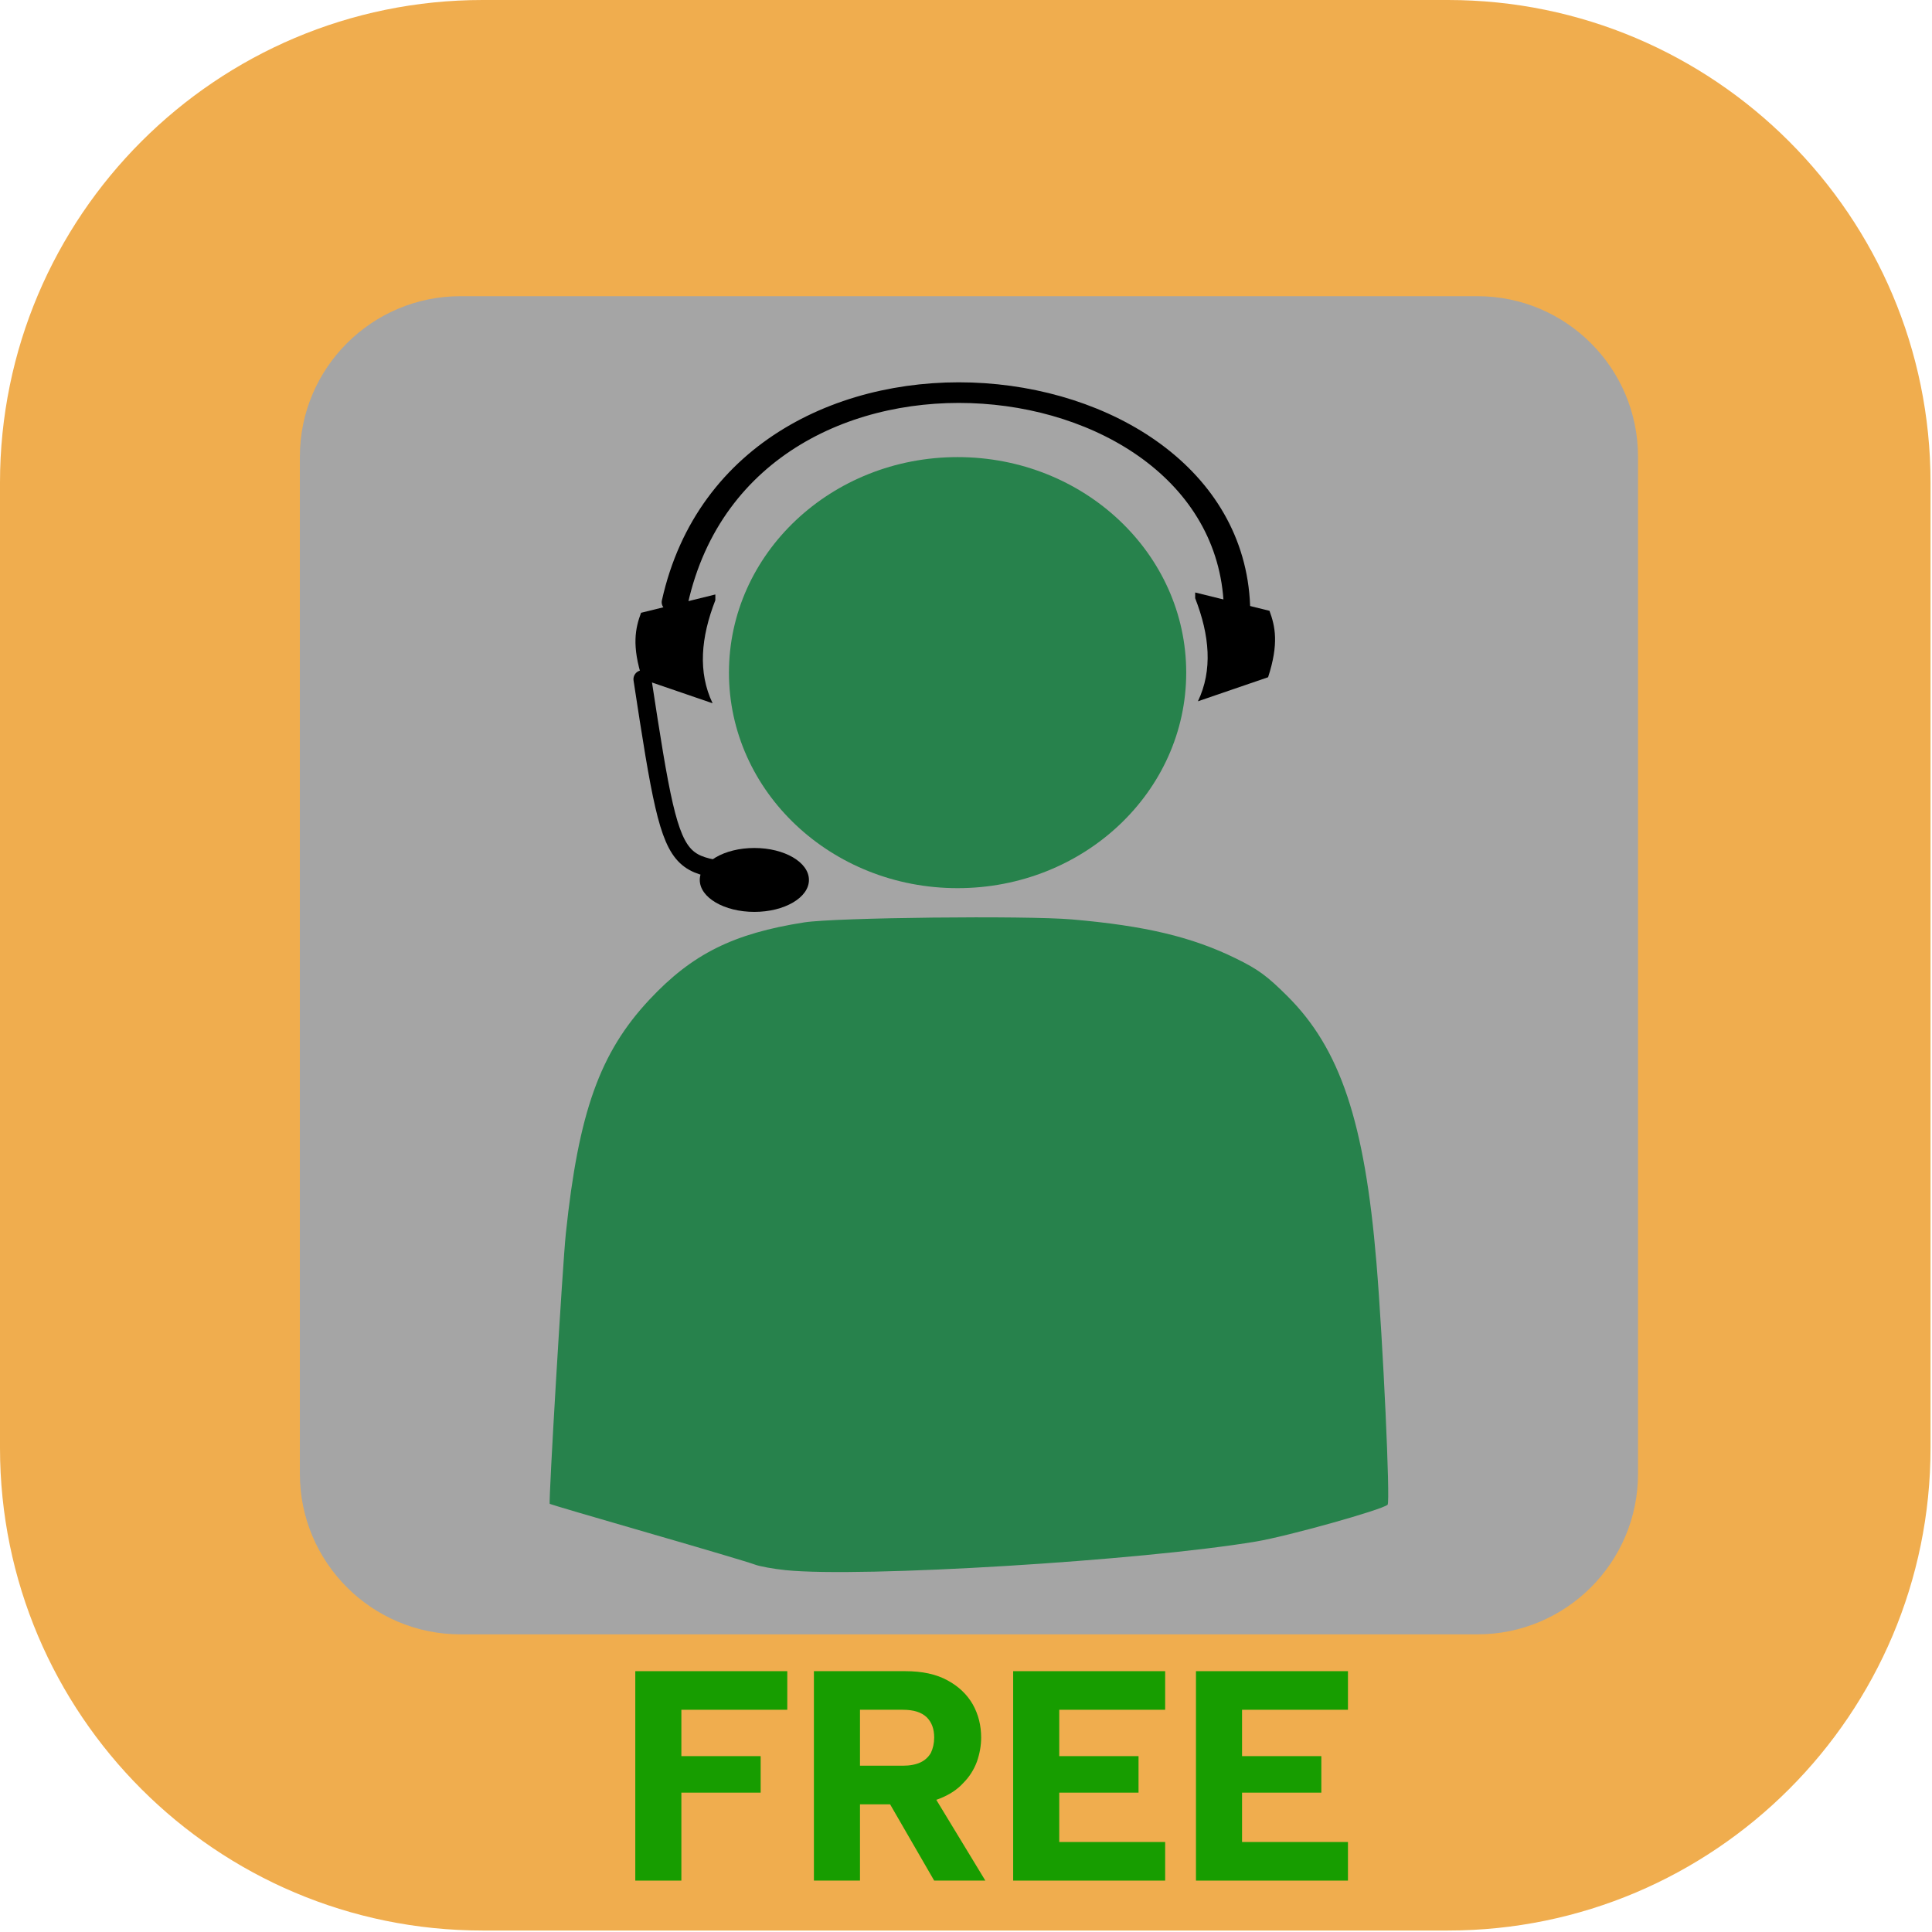
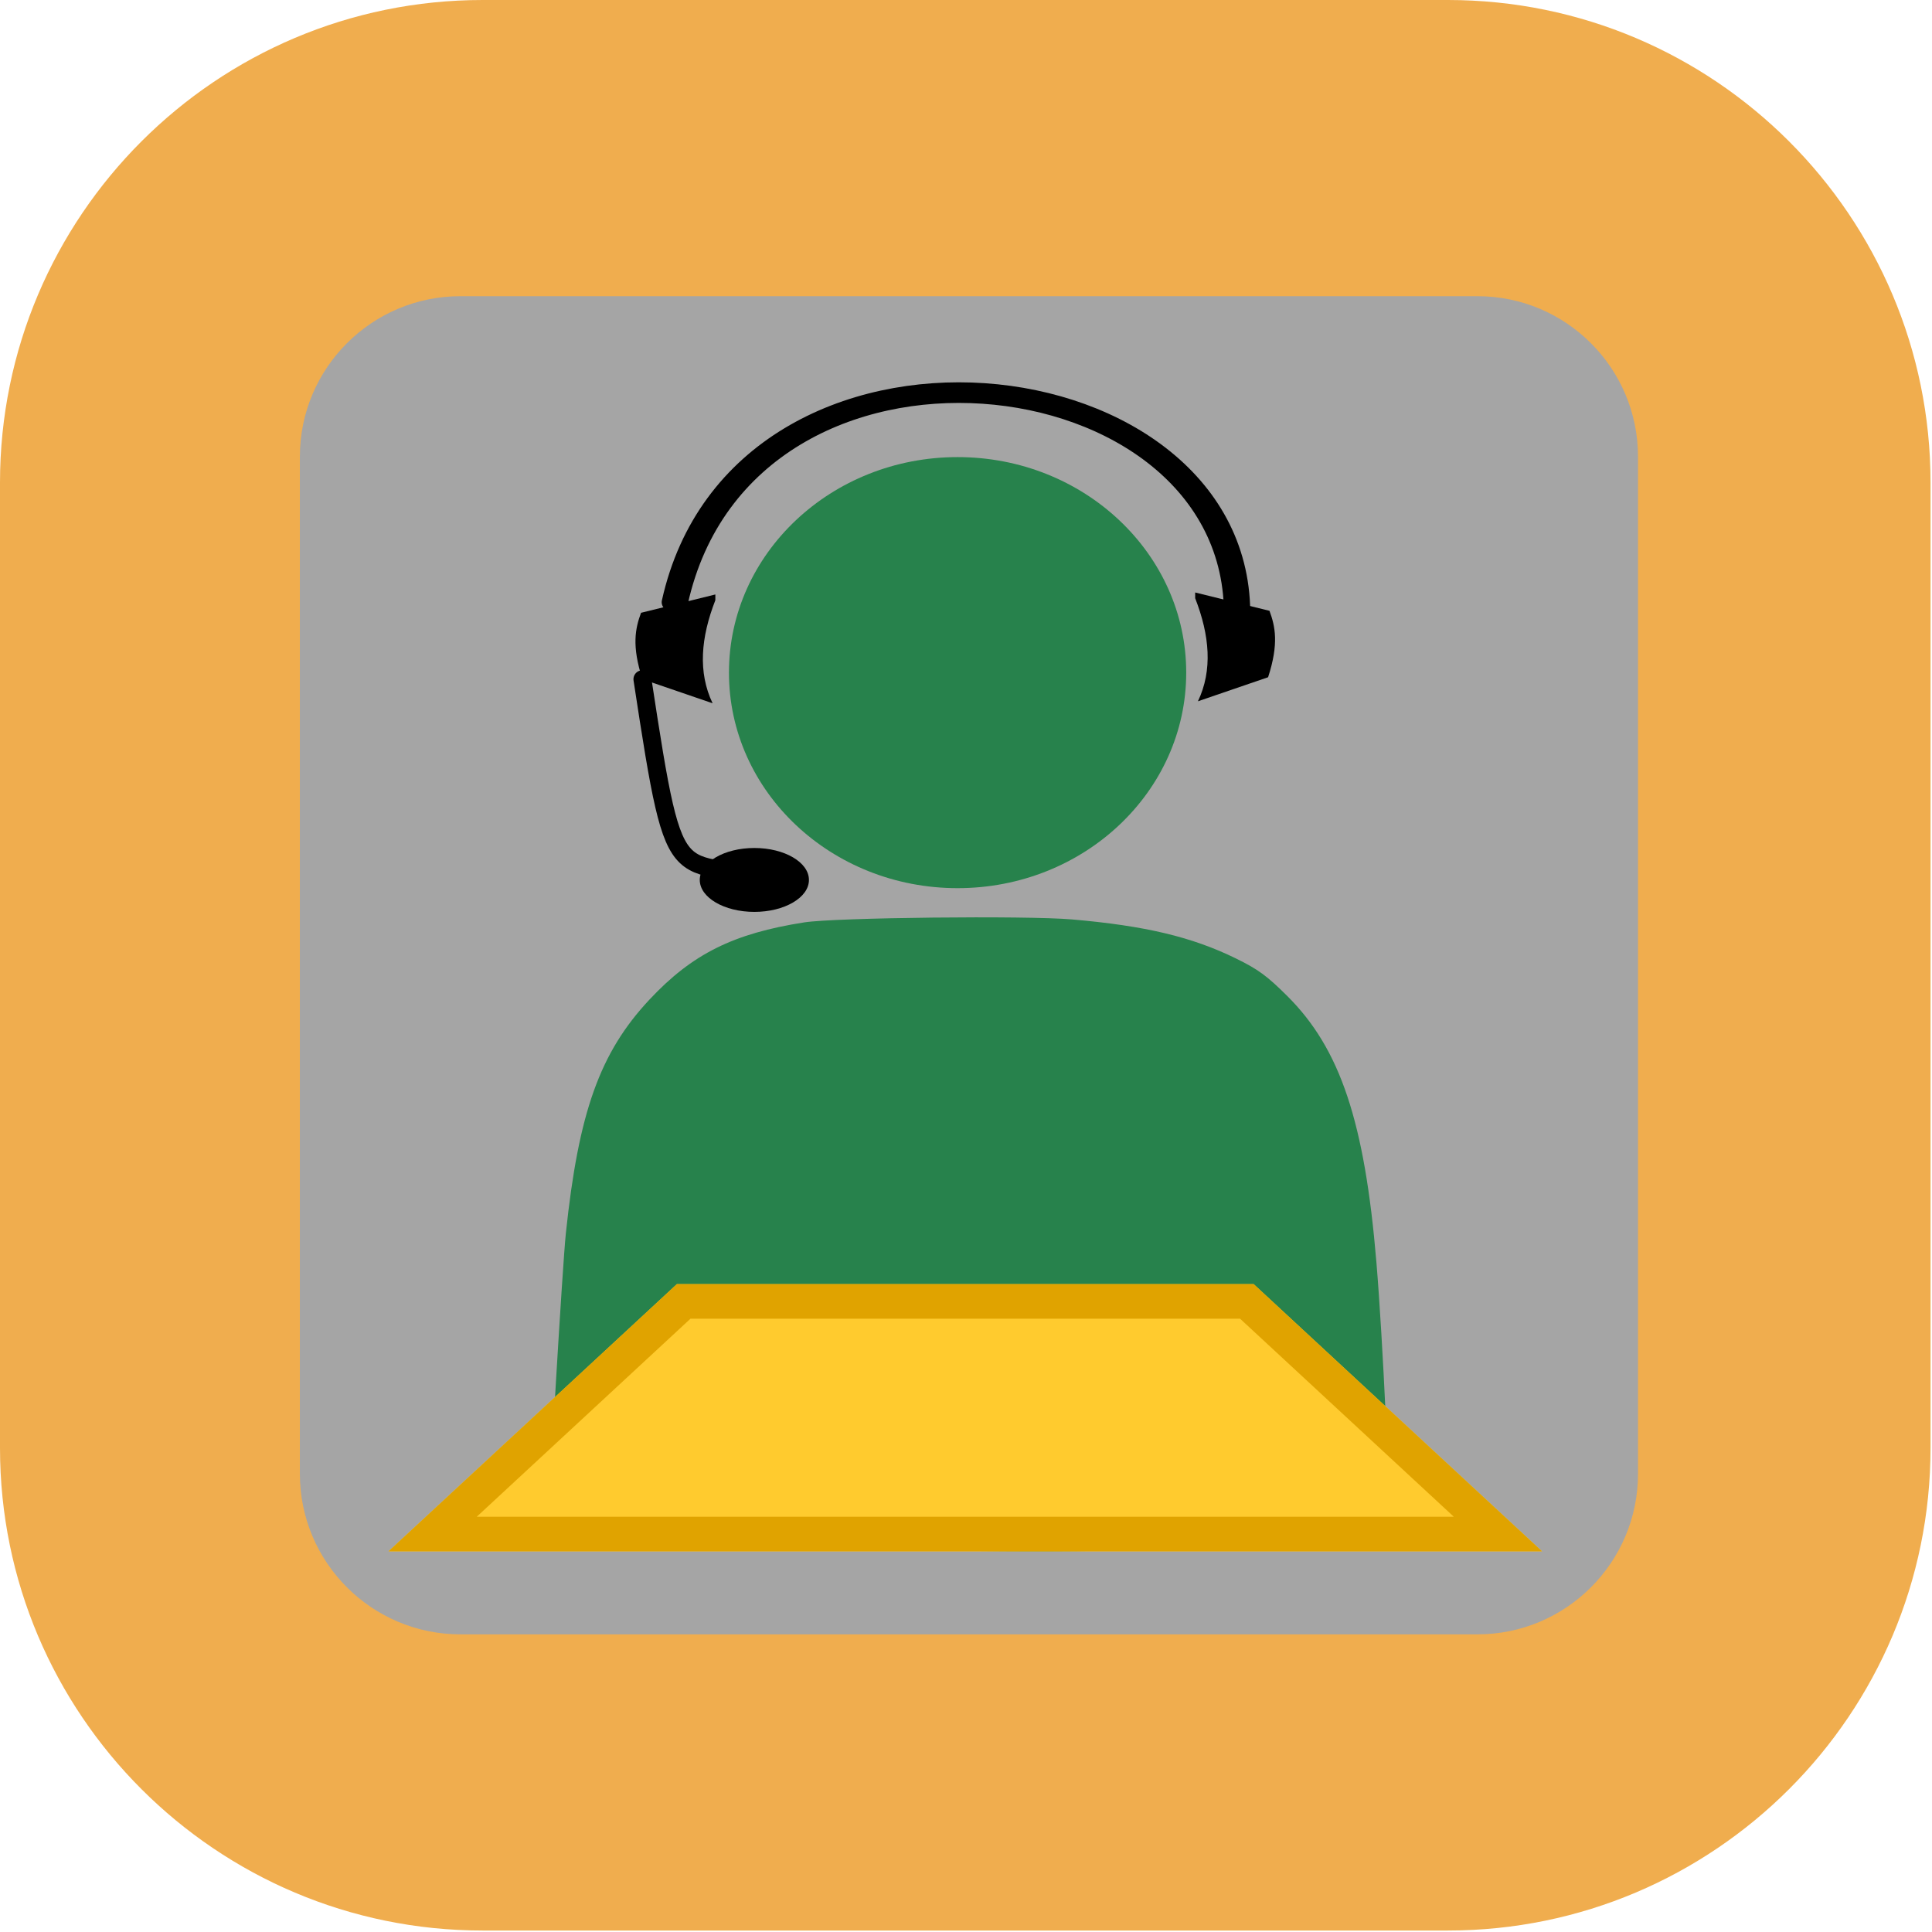
<svg xmlns="http://www.w3.org/2000/svg" xmlns:ns1="https://www.affinity.studio/" width="100%" height="100%" viewBox="0 0 591 591" version="1.1" xml:space="preserve" style="fill-rule:evenodd;clip-rule:evenodd;stroke-linecap:round;stroke-linejoin:round;">
-   <g id="Support-Desk" ns1:id="Support Desk" transform="matrix(0.277523,0,0,0.277523,-51.61817,-880.9787)">
-     <g transform="matrix(1.15152,0,0,1.15152,-211.2784,2344.19)">
-       <path d="M1730.953,721C1985.929,721 2192.937,928.008 2192.937,1182.984L2192.937,2106.953C2192.937,2361.929 1985.929,2568.937 1730.953,2568.937L806.984,2568.937C552.008,2568.937 345,2361.929 345,2106.953L345,1182.984C345,928.008 552.008,721 806.984,721L1730.953,721Z" style="fill:rgb(240,173,78);" />
-     </g>
-     <g id="Frontpage" transform="matrix(-0.921528,-0,0,-0.921528,2388.114,5854.708)">
-       <g transform="matrix(7.726495,0,-0,1.297084,-7551.089,102.7496)">
-         <g id="topr">
-           <path d="M1215.299,656C1229.019,656 1240.157,722.352 1240.157,804.08L1240.157,1741.92C1240.157,1823.648 1229.019,1890 1215.299,1890L1057.859,1890C1044.139,1890 1033,1823.648 1033,1741.92L1033,804.08C1033,722.352 1044.139,656 1057.859,656L1215.299,656Z" style="fill:rgb(165,165,165);" />
+   <g transform="matrix(1,0,0,1,-7947.756,-2952.756)">
+     <g transform="matrix(1,0,0,1,4995,0)">
+       <g id="Support-Desk" ns1:id="Support Desk" transform="matrix(0.277523,0,0,0.277523,2901.138,2071.777)">
+         <g transform="matrix(1.15152,0,0,1.15152,-211.2784,2344.19)">
+           <path d="M1730.953,721C1985.929,721 2192.937,928.008 2192.937,1182.984L2192.937,2106.953C2192.937,2361.929 1985.929,2568.937 1730.953,2568.937L806.984,2568.937C552.008,2568.937 345,2361.929 345,2106.953L345,1182.984C345,928.008 552.008,721 806.984,721L1730.953,721Z" style="fill:rgb(240,173,78);" />
        </g>
-       </g>
-     </g>
-     <g id="Agent" transform="matrix(6.198206,0,0,6.198206,628.6105,-1539.03)">
-       <path id="path4293-4" d="M68.342,1039.687C66.12,1039.46 63.62,1039.004 62.786,1038.675C61.953,1038.345 53.448,1035.818 43.886,1033.059C34.325,1030.3 26.434,1027.975 26.352,1027.893C26.112,1027.654 28.63,985.382 29.215,979.812C31.483,958.228 35.264,947.651 44.08,938.225C51.671,930.111 59.003,926.454 71.625,924.486C77.136,923.627 111.068,923.255 119.246,923.964C132.246,925.091 140.551,927.068 148.369,930.897C152.315,932.83 153.895,933.985 157.511,937.582C166.931,946.952 171.277,959.94 173.365,984.965C174.531,998.931 175.854,1027.562 175.356,1028.044C174.438,1028.933 157.619,1033.642 151.99,1034.586C131.55,1038.015 81.733,1041.053 68.342,1039.687Z" style="fill:rgb(39,130,76);fill-rule:nonzero;" />
-       <ellipse id="path4295-9" cx="98.881" cy="880.073" rx="40.659" ry="38.328" style="fill:rgb(39,130,76);" />
-       <g id="g3936" transform="matrix(0.467924,0,0,0.36656,-67.15244,738.6598)">
-         <path id="path3930" d="M247.371,351.638C273.47,201.607 463.024,229.004 461.053,359.338" style="fill:none;fill-rule:nonzero;stroke:black;stroke-width:10px;" />
-         <path id="path3932" d="M262.768,350.645C257.264,368.682 256.084,385.571 261.722,400.648L235.053,388.981C230.895,372.661 232.366,364.223 234.53,356.756L262.768,347.867" style="fill-rule:nonzero;" />
-         <path id="path3934" d="M445.127,349.682C450.632,367.719 451.812,384.608 446.173,399.686L472.842,388.018C477.001,371.699 475.529,363.261 473.365,355.794L445.127,346.904" style="fill-rule:nonzero;" />
-       </g>
-       <path id="path3930-7-7-4" d="M70.323,917.771C48.016,911.405 49.207,923.008 42.835,881.245" style="fill:none;fill-rule:nonzero;stroke:black;stroke-width:3.19px;" />
-       <ellipse id="path186" cx="62.74" cy="916.939" rx="9.707" ry="5.682" />
-     </g>
-     <g transform="matrix(1.288957,0,0,1.288957,-3288.242,1156.894)">
-       <g>
-         <g transform="matrix(255.8514,0,0,255.8514,3222.795,3173.451)">
-           <path d="M0.062,-0.7L0.57,-0.7L0.57,-0.571L0.216,-0.571L0.216,-0.416L0.481,-0.416L0.481,-0.294L0.216,-0.294L0.216,-0L0.062,-0L0.062,-0.7Z" style="fill:rgb(23,157,0);fill-rule:nonzero;" />
+         <g id="Frontpage" transform="matrix(-0.921528,-0,0,-0.921528,2388.114,5854.708)">
+           <g transform="matrix(7.726495,0,-0,1.297084,-7551.089,102.7496)">
+             <g id="topr">
+               <path d="M1215.299,656C1229.019,656 1240.157,722.352 1240.157,804.08L1240.157,1741.92C1240.157,1823.648 1229.019,1890 1215.299,1890L1057.859,1890C1044.139,1890 1033,1823.648 1033,1741.92L1033,804.08C1033,722.352 1044.139,656 1057.859,656L1215.299,656Z" style="fill:rgb(165,165,165);" />
+             </g>
+           </g>
        </g>
-         <g transform="matrix(255.8514,0,0,255.8514,3375.538,3173.451)">
-           <path d="M0.464,-0.478C0.464,-0.507 0.456,-0.529 0.439,-0.546C0.421,-0.563 0.395,-0.571 0.359,-0.571L0.216,-0.571L0.216,-0.384L0.359,-0.384C0.383,-0.384 0.403,-0.388 0.418,-0.395C0.433,-0.402 0.445,-0.413 0.453,-0.427C0.46,-0.442 0.464,-0.459 0.464,-0.478ZM0.367,-0.7C0.424,-0.7 0.471,-0.69 0.509,-0.669C0.546,-0.649 0.574,-0.622 0.593,-0.589C0.612,-0.555 0.621,-0.518 0.621,-0.478C0.621,-0.451 0.616,-0.424 0.607,-0.398C0.597,-0.371 0.582,-0.347 0.561,-0.326C0.541,-0.304 0.515,-0.287 0.482,-0.274C0.45,-0.261 0.412,-0.255 0.367,-0.255L0.216,-0.255L0.216,-0L0.062,-0L0.062,-0.7L0.367,-0.7ZM0.448,-0.308L0.635,-0L0.464,-0L0.286,-0.308L0.448,-0.308Z" style="fill:rgb(23,157,0);fill-rule:nonzero;" />
+         <g id="Agent" transform="matrix(6.198206,0,0,6.198206,628.6105,-1539.03)">
+           <path id="path4293-4" d="M151.99,1034.586C131.55,1038.015 53.448,1035.818 43.886,1033.059C34.325,1030.3 26.434,1027.975 26.352,1027.893C26.112,1027.654 28.63,985.382 29.215,979.812C31.483,958.228 35.264,947.651 44.08,938.225C51.671,930.111 59.003,926.454 71.625,924.486C77.136,923.627 111.068,923.255 119.246,923.964C132.246,925.091 140.551,927.068 148.369,930.897C152.315,932.83 153.895,933.985 157.511,937.582C166.931,946.952 171.277,959.94 173.365,984.965C174.531,998.931 175.854,1027.562 175.356,1028.044C174.438,1028.933 157.619,1033.642 151.99,1034.586Z" style="fill:rgb(39,130,76);fill-rule:nonzero;" />
+           <ellipse id="path4295-9" cx="98.881" cy="880.073" rx="40.659" ry="38.328" style="fill:rgb(39,130,76);" />
+           <g id="g3936" transform="matrix(0.467924,0,0,0.36656,-67.15244,738.6598)">
+             <path id="path3930" d="M247.371,351.638C273.47,201.607 463.024,229.004 461.053,359.338" style="fill:none;fill-rule:nonzero;stroke:black;stroke-width:10px;" />
+             <path id="path3932" d="M262.768,350.645C257.264,368.682 256.084,385.571 261.722,400.648L235.053,388.981C230.895,372.661 232.366,364.223 234.53,356.756L262.768,347.867" style="fill-rule:nonzero;" />
+             <path id="path3934" d="M445.127,349.682C450.632,367.719 451.812,384.608 446.173,399.686L472.842,388.018C477.001,371.699 475.529,363.261 473.365,355.794L445.127,346.904" style="fill-rule:nonzero;" />
+           </g>
+           <path id="path3930-7-7-4" d="M70.323,917.771C48.016,911.405 49.207,923.008 42.835,881.245" style="fill:none;fill-rule:nonzero;stroke:black;stroke-width:3.19px;" />
+           <ellipse id="path186" cx="62.74" cy="916.939" rx="9.707" ry="5.682" />
        </g>
-         <g transform="matrix(255.8514,0,0,255.8514,3545.935,3173.451)">
-           <path d="M0.57,-0.571L0.216,-0.571L0.216,-0.416L0.481,-0.416L0.481,-0.294L0.216,-0.294L0.216,-0.129L0.57,-0.129L0.57,-0L0.062,-0L0.062,-0.7L0.57,-0.7L0.57,-0.571Z" style="fill:rgb(23,157,0);fill-rule:nonzero;" />
-         </g>
-         <g transform="matrix(255.8514,0,0,255.8514,3702.26,3173.451)">
-           <path d="M0.57,-0.571L0.216,-0.571L0.216,-0.416L0.481,-0.416L0.481,-0.294L0.216,-0.294L0.216,-0.129L0.57,-0.129L0.57,-0L0.062,-0L0.062,-0.7L0.57,-0.7L0.57,-0.571Z" style="fill:rgb(23,157,0);fill-rule:nonzero;" />
+         <g transform="matrix(2.579888,0,0,2.612525,-20373.559,-4065.843)">
+           <path d="M8504.788,3313.159L8628,3425.9L8135.151,3425.9L8258.363,3313.159L8504.788,3313.159Z" style="fill:rgb(255,203,46);" />
+           <path d="M8504.788,3313.159L8628,3425.9L8135.151,3425.9L8258.363,3313.159L8504.788,3313.159ZM8498.992,3327.755L8264.158,3327.755L8172.849,3411.304L8590.302,3411.304L8498.992,3327.755Z" style="fill:rgb(224,163,0);" />
        </g>
      </g>
    </g>
  </g>
</svg>
